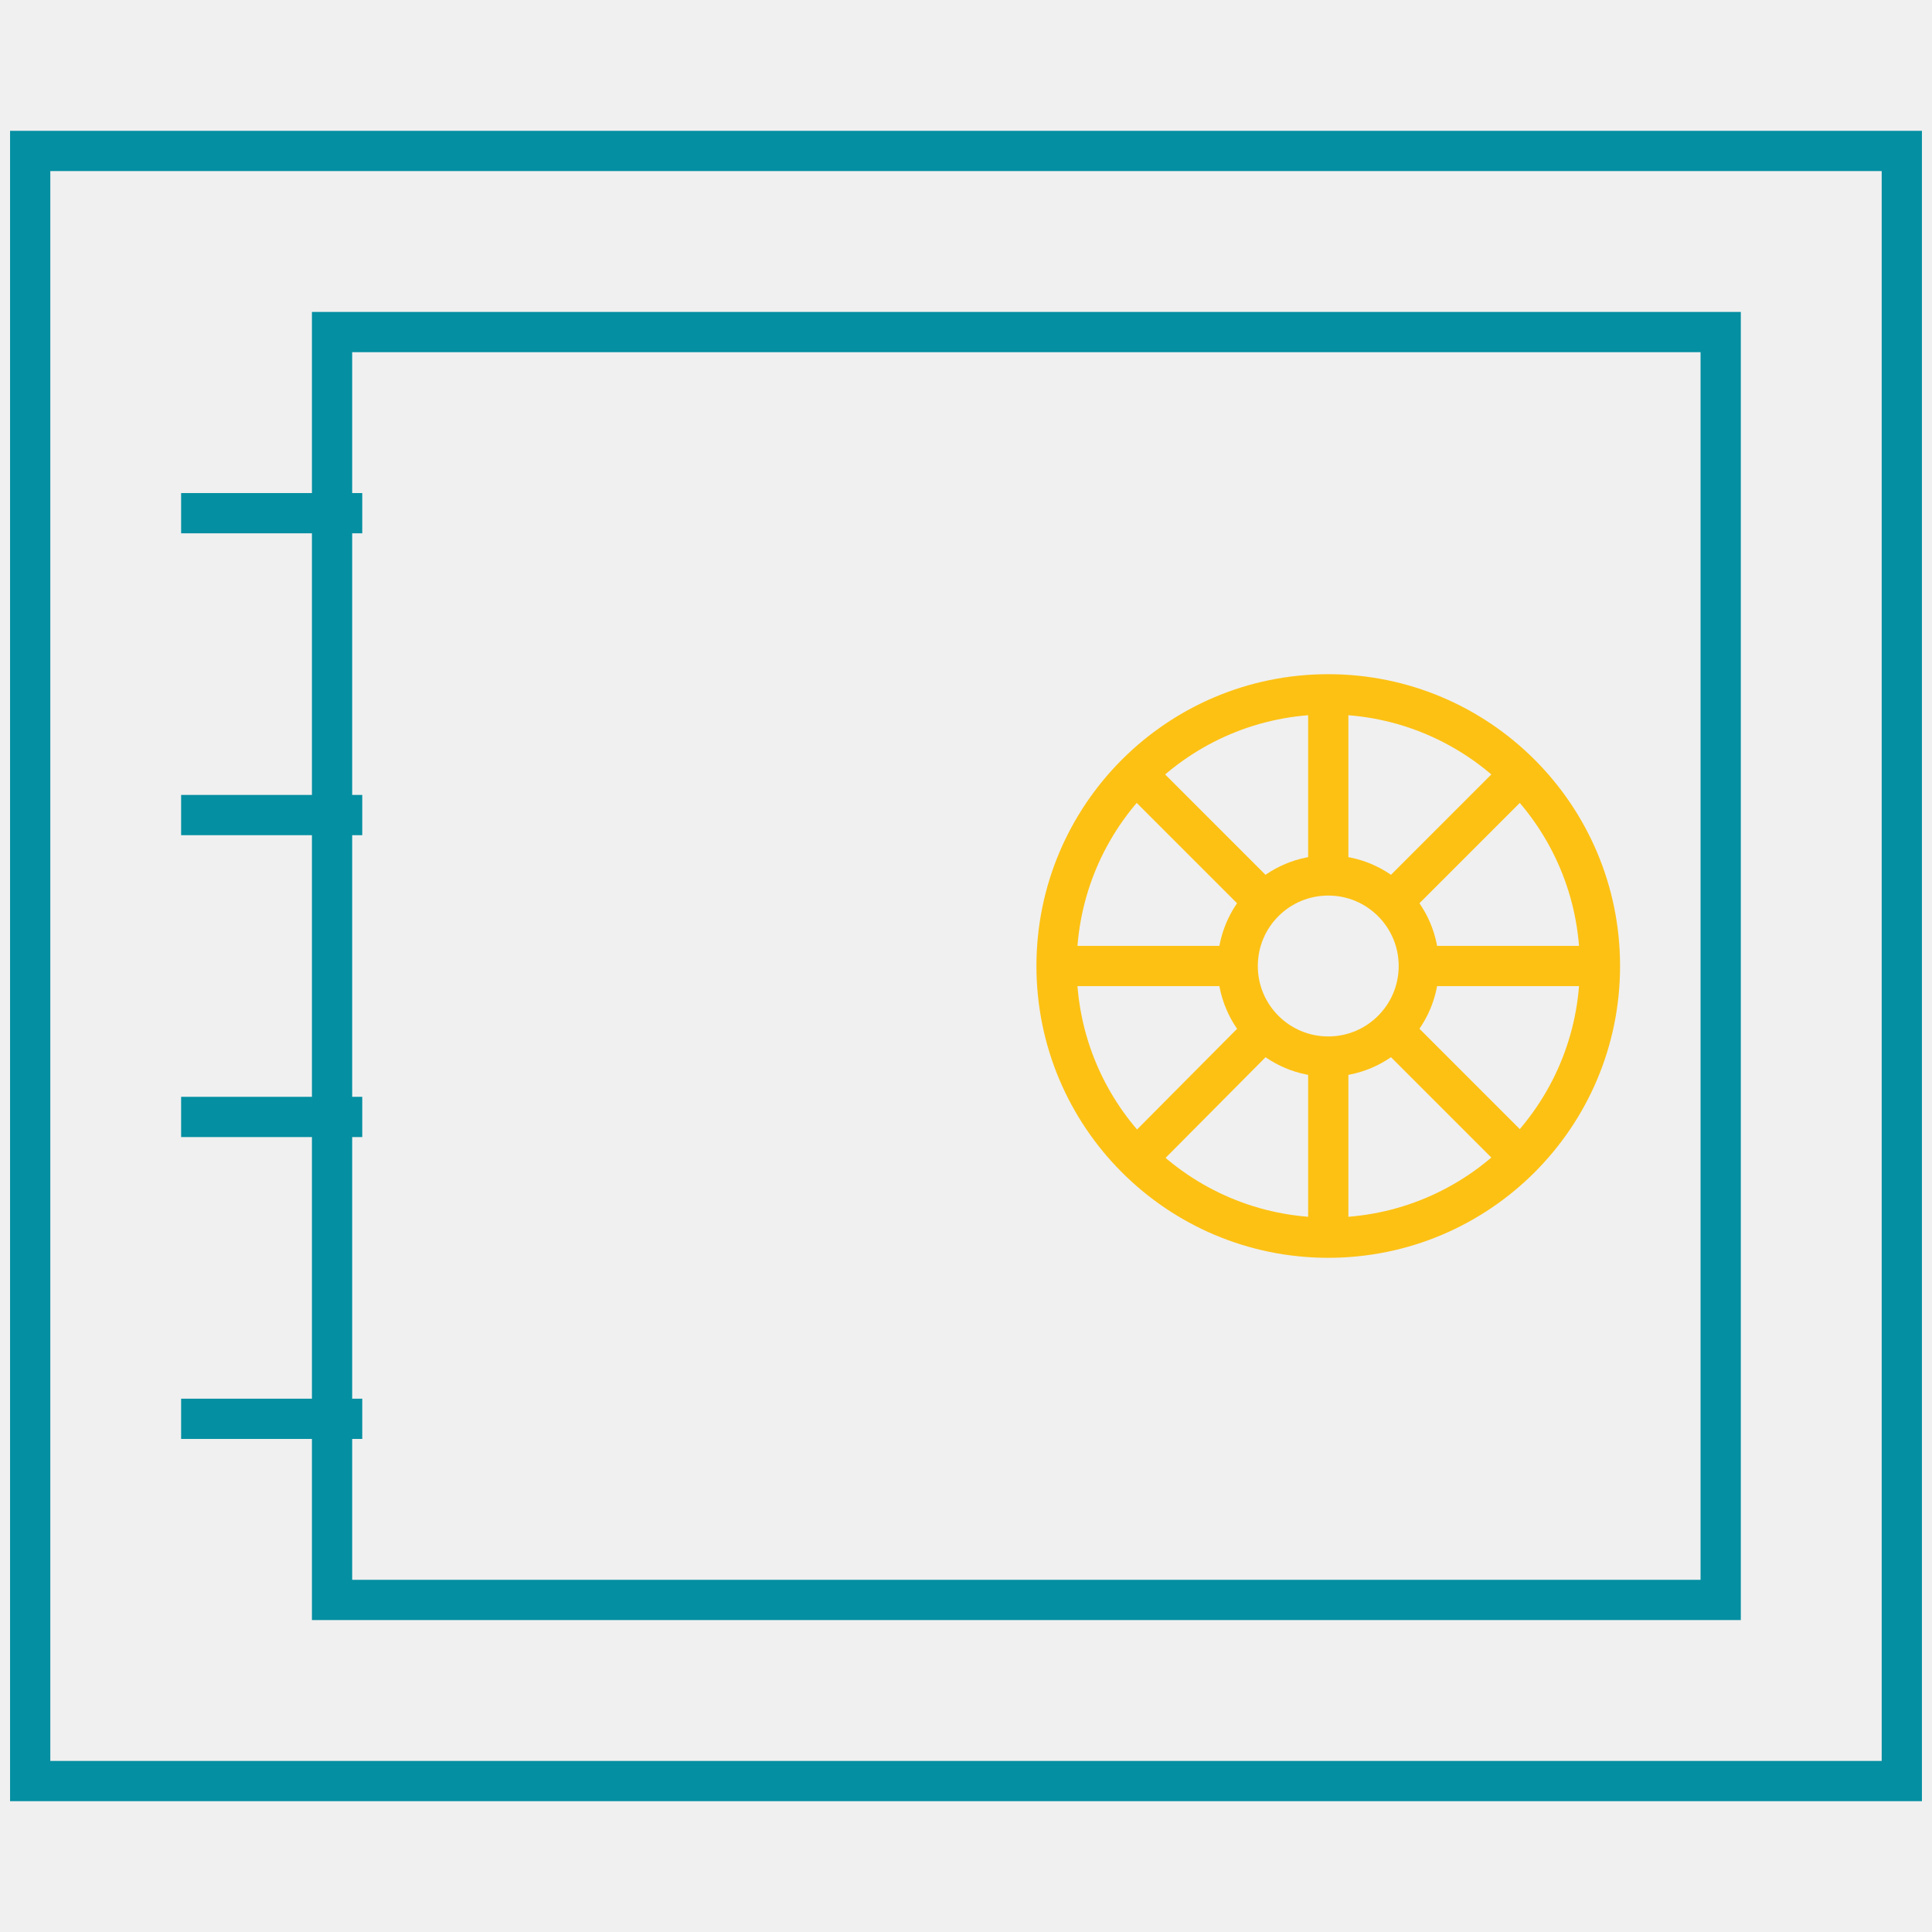
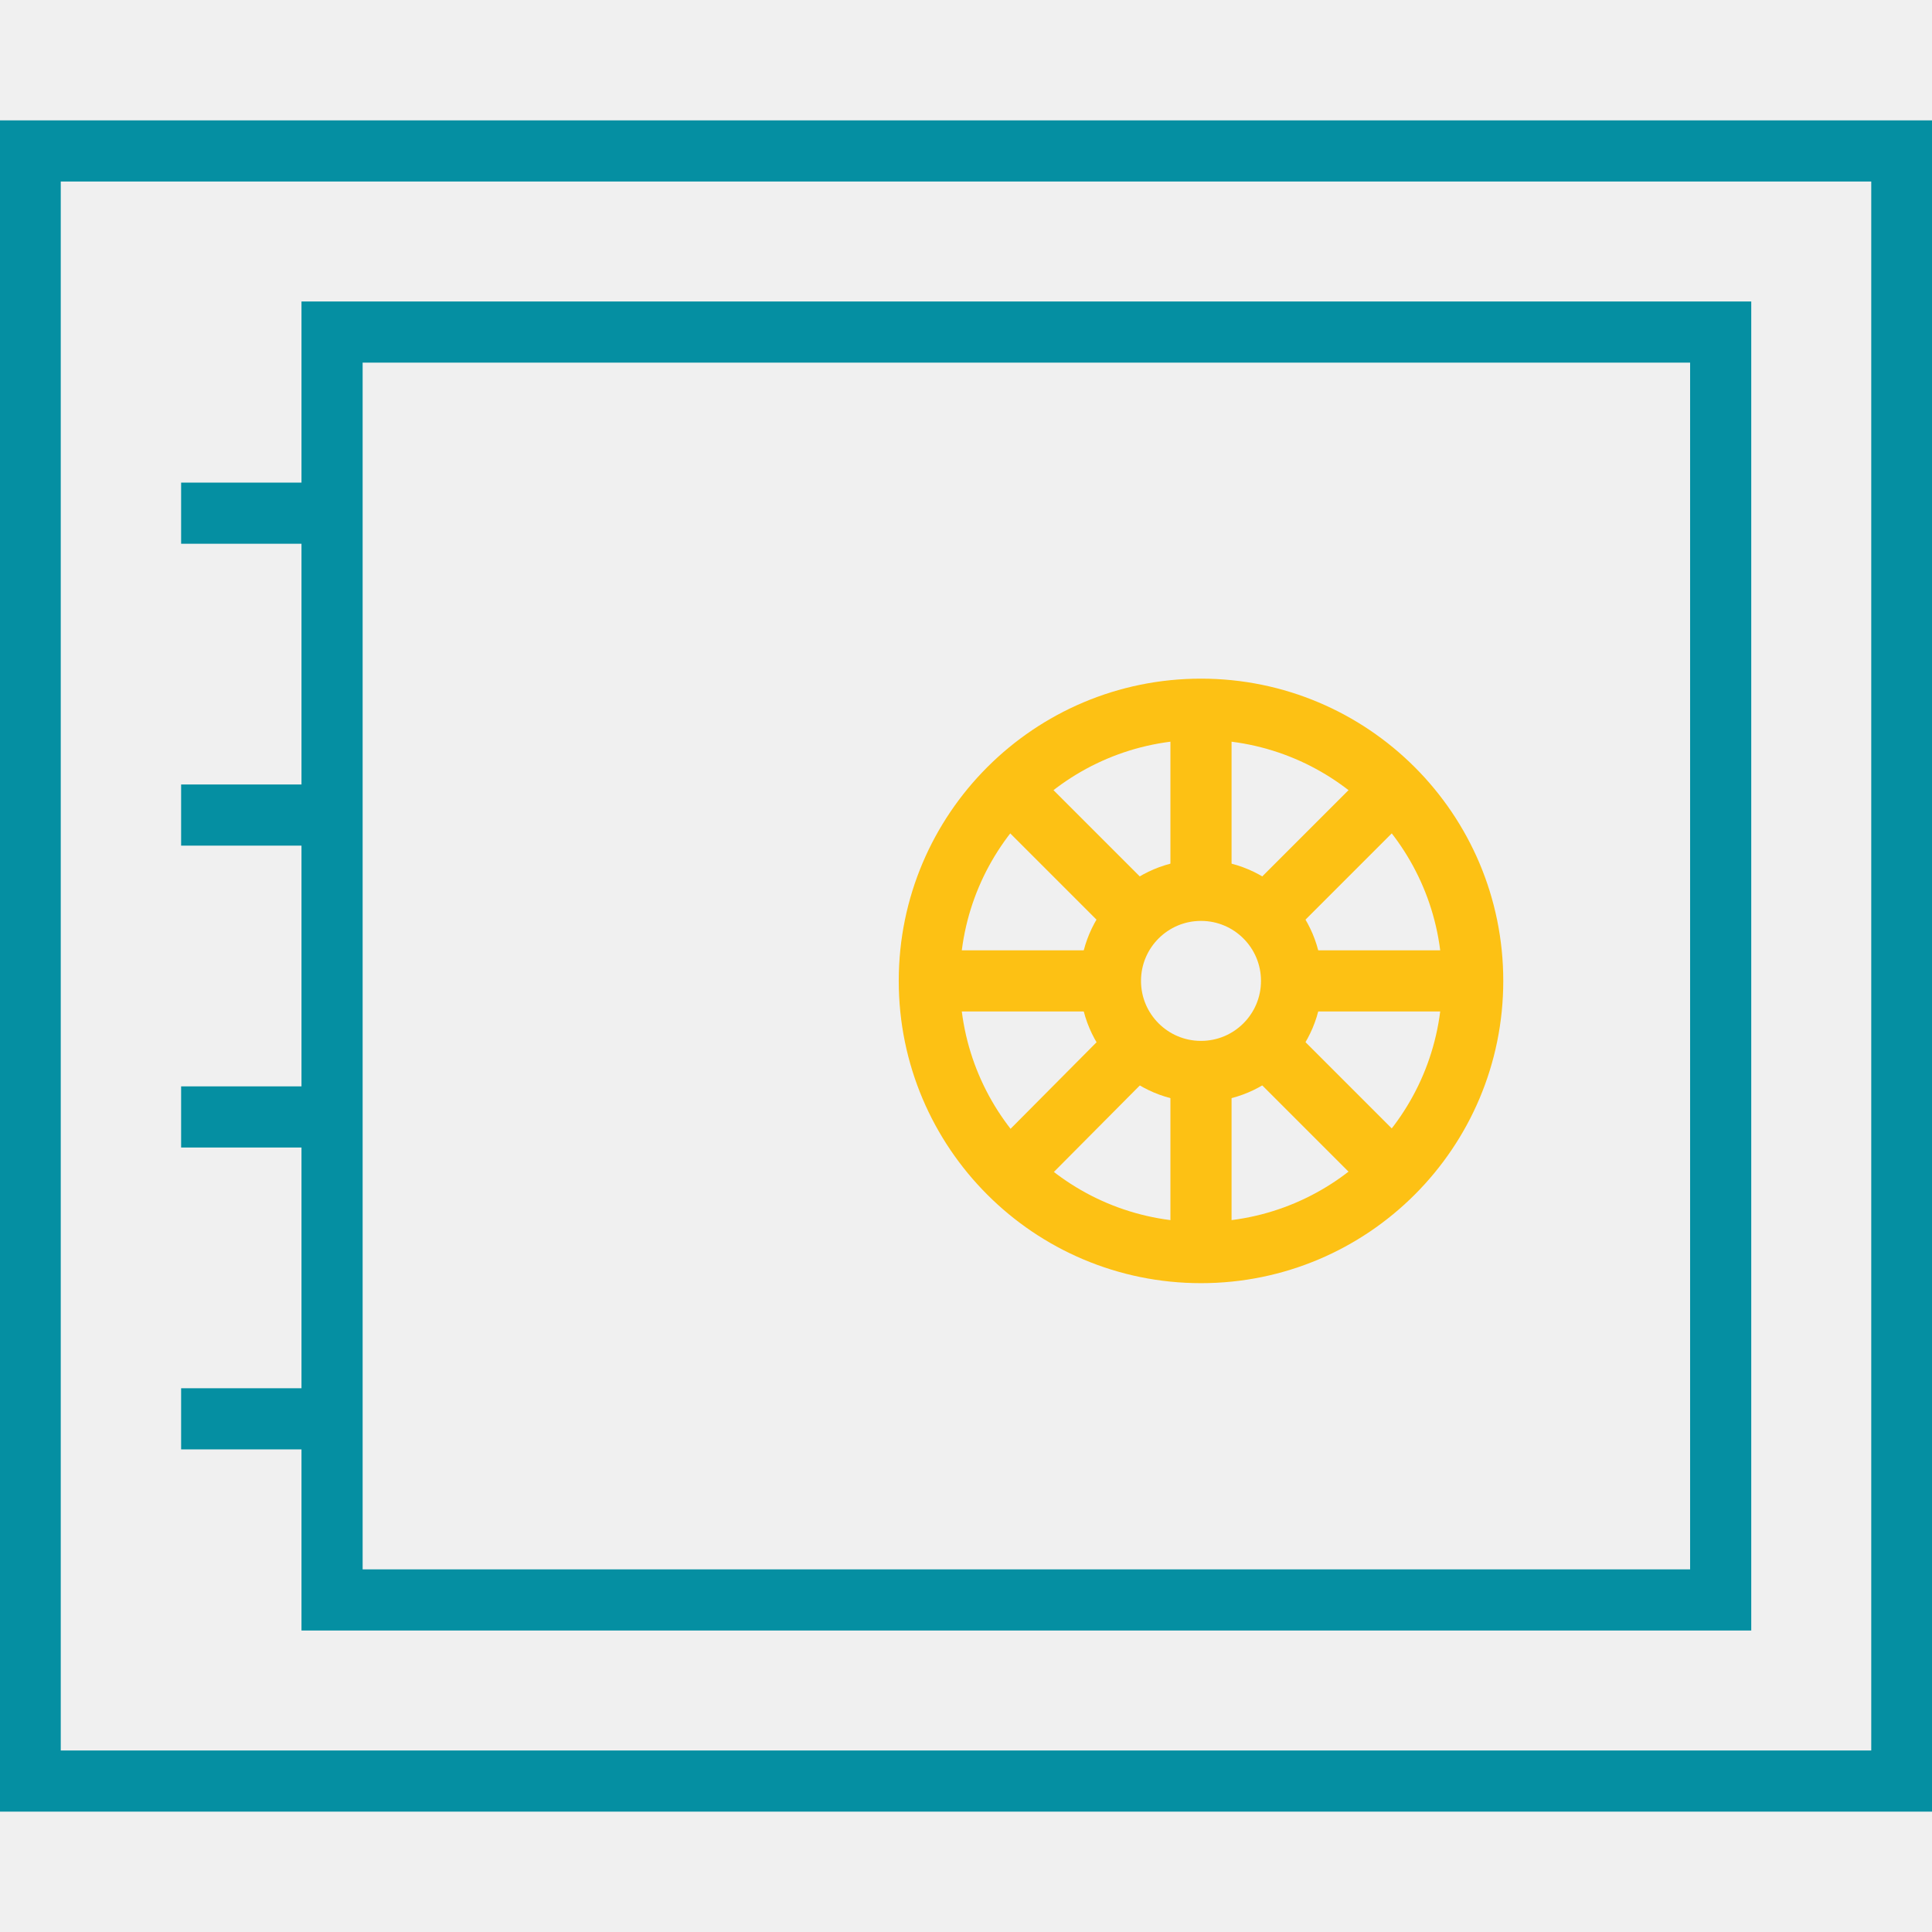
- <svg xmlns="http://www.w3.org/2000/svg" width="120" height="120" viewBox="0 0 120 120" fill="none">
-   <path d="M118.125 9.375H1.875V110.625H118.125V9.375Z" stroke="#058FA2" stroke-width="2.5" stroke-miterlimit="10" />
-   <path d="M106.875 20.625H20.625V99.375H106.875V20.625Z" stroke="#058FA2" stroke-width="2.5" stroke-miterlimit="10" />
-   <path d="M11.25 31.875H22.5" stroke="#058FA2" stroke-width="2.5" stroke-miterlimit="10" />
-   <path d="M11.25 50.625H22.5" stroke="#058FA2" stroke-width="2.5" stroke-miterlimit="10" />
-   <path d="M11.25 69.375H22.5" stroke="#058FA2" stroke-width="2.5" stroke-miterlimit="10" />
-   <path d="M11.25 88.125H22.5" stroke="#058FA2" stroke-width="2.5" stroke-miterlimit="10" />
-   <path d="M82.5 65.625C85.607 65.625 88.125 63.107 88.125 60C88.125 56.893 85.607 54.375 82.5 54.375C79.393 54.375 76.875 56.893 76.875 60C76.875 63.107 79.393 65.625 82.5 65.625Z" stroke="#FDC114" stroke-width="2.5" stroke-miterlimit="10" />
-   <path d="M82.5 76.875C91.82 76.875 99.375 69.32 99.375 60C99.375 50.68 91.82 43.125 82.5 43.125C73.18 43.125 65.625 50.68 65.625 60C65.625 69.32 73.18 76.875 82.5 76.875Z" stroke="#FDC114" stroke-width="2.5" stroke-miterlimit="10" />
-   <path d="M65.625 60H76.875" stroke="#FDC114" stroke-width="2.5" stroke-miterlimit="10" />
-   <path d="M82.5 54.375V43.125" stroke="#FDC114" stroke-width="2.5" stroke-miterlimit="10" />
-   <path d="M88.125 60H99.375" stroke="#FDC114" stroke-width="2.5" stroke-miterlimit="10" />
-   <path d="M82.5 65.625V76.875" stroke="#FDC114" stroke-width="2.5" stroke-miterlimit="10" />
-   <path d="M86.25 63.75L93.75 71.25" stroke="#FDC114" stroke-width="2.5" stroke-miterlimit="10" />
-   <path d="M86.25 56.25L93.75 48.75" stroke="#FDC114" stroke-width="2.5" stroke-miterlimit="10" />
-   <path d="M78.75 56.25L71.25 48.75" stroke="#FDC114" stroke-width="2.5" stroke-miterlimit="10" />
-   <path d="M78.748 63.75L71.297 71.25" stroke="#FDC114" stroke-width="2.5" stroke-miterlimit="10" />
+ <svg xmlns="http://www.w3.org/2000/svg" width="79" height="79" viewBox="0 0 79 79" fill="none">
+   <g clip-path="url(#clip0_5106_7871)">
+     <path d="M77.766 6.172H1.234V72.828H77.766V6.172Z" stroke="#058FA2" stroke-width="2.5" stroke-miterlimit="10" />
+     <path d="M70.359 13.578H13.578V65.422H70.359V13.578Z" stroke="#058FA2" stroke-width="2.5" stroke-miterlimit="10" />
+     <path d="M7.406 20.984H14.812" stroke="#058FA2" stroke-width="2.5" stroke-miterlimit="10" />
+     <path d="M7.406 33.328H14.812" stroke="#058FA2" stroke-width="2.5" stroke-miterlimit="10" />
+     <path d="M7.406 45.672H14.812" stroke="#058FA2" stroke-width="2.5" stroke-miterlimit="10" />
+     <path d="M7.406 58.016H14.812" stroke="#058FA2" stroke-width="2.5" stroke-miterlimit="10" />
+     <path d="M49.109 43.812C51.155 43.812 52.812 42.155 52.812 40.109C52.812 38.064 51.155 36.406 49.109 36.406C47.064 36.406 45.406 38.064 45.406 40.109C45.406 42.155 47.064 43.812 49.109 43.812Z" stroke="#FDC114" stroke-width="2.5" stroke-miterlimit="10" />
+     <path d="M49.109 51.219C55.245 51.219 60.219 46.245 60.219 40.109C60.219 33.974 55.245 29 49.109 29C42.974 29 38 33.974 38 40.109C38 46.245 42.974 51.219 49.109 51.219Z" stroke="#FDC114" stroke-width="2.5" stroke-miterlimit="10" />
+     <path d="M38 40.109H45.406" stroke="#FDC114" stroke-width="2.5" stroke-miterlimit="10" />
+     <path d="M49.109 36.406V29" stroke="#FDC114" stroke-width="2.5" stroke-miterlimit="10" />
+     <path d="M52.812 40.109H60.219" stroke="#FDC114" stroke-width="2.5" stroke-miterlimit="10" />
+     <path d="M49.109 43.812V51.219" stroke="#FDC114" stroke-width="2.5" stroke-miterlimit="10" />
+     <path d="M51.578 42.578L56.516 47.516" stroke="#FDC114" stroke-width="2.5" stroke-miterlimit="10" />
+     <path d="M51.578 37.641L56.516 32.703" stroke="#FDC114" stroke-width="2.5" stroke-miterlimit="10" />
+     <path d="M46.641 37.641L41.703 32.703" stroke="#FDC114" stroke-width="2.5" stroke-miterlimit="10" />
+     <path d="M46.64 42.578L41.734 47.516" stroke="#FDC114" stroke-width="2.5" stroke-miterlimit="10" />
+   </g>
+   <defs>
+     <clipPath id="clip0_5106_7871">
+       <rect width="79" height="79" fill="white" />
+     </clipPath>
+   </defs>
</svg>
